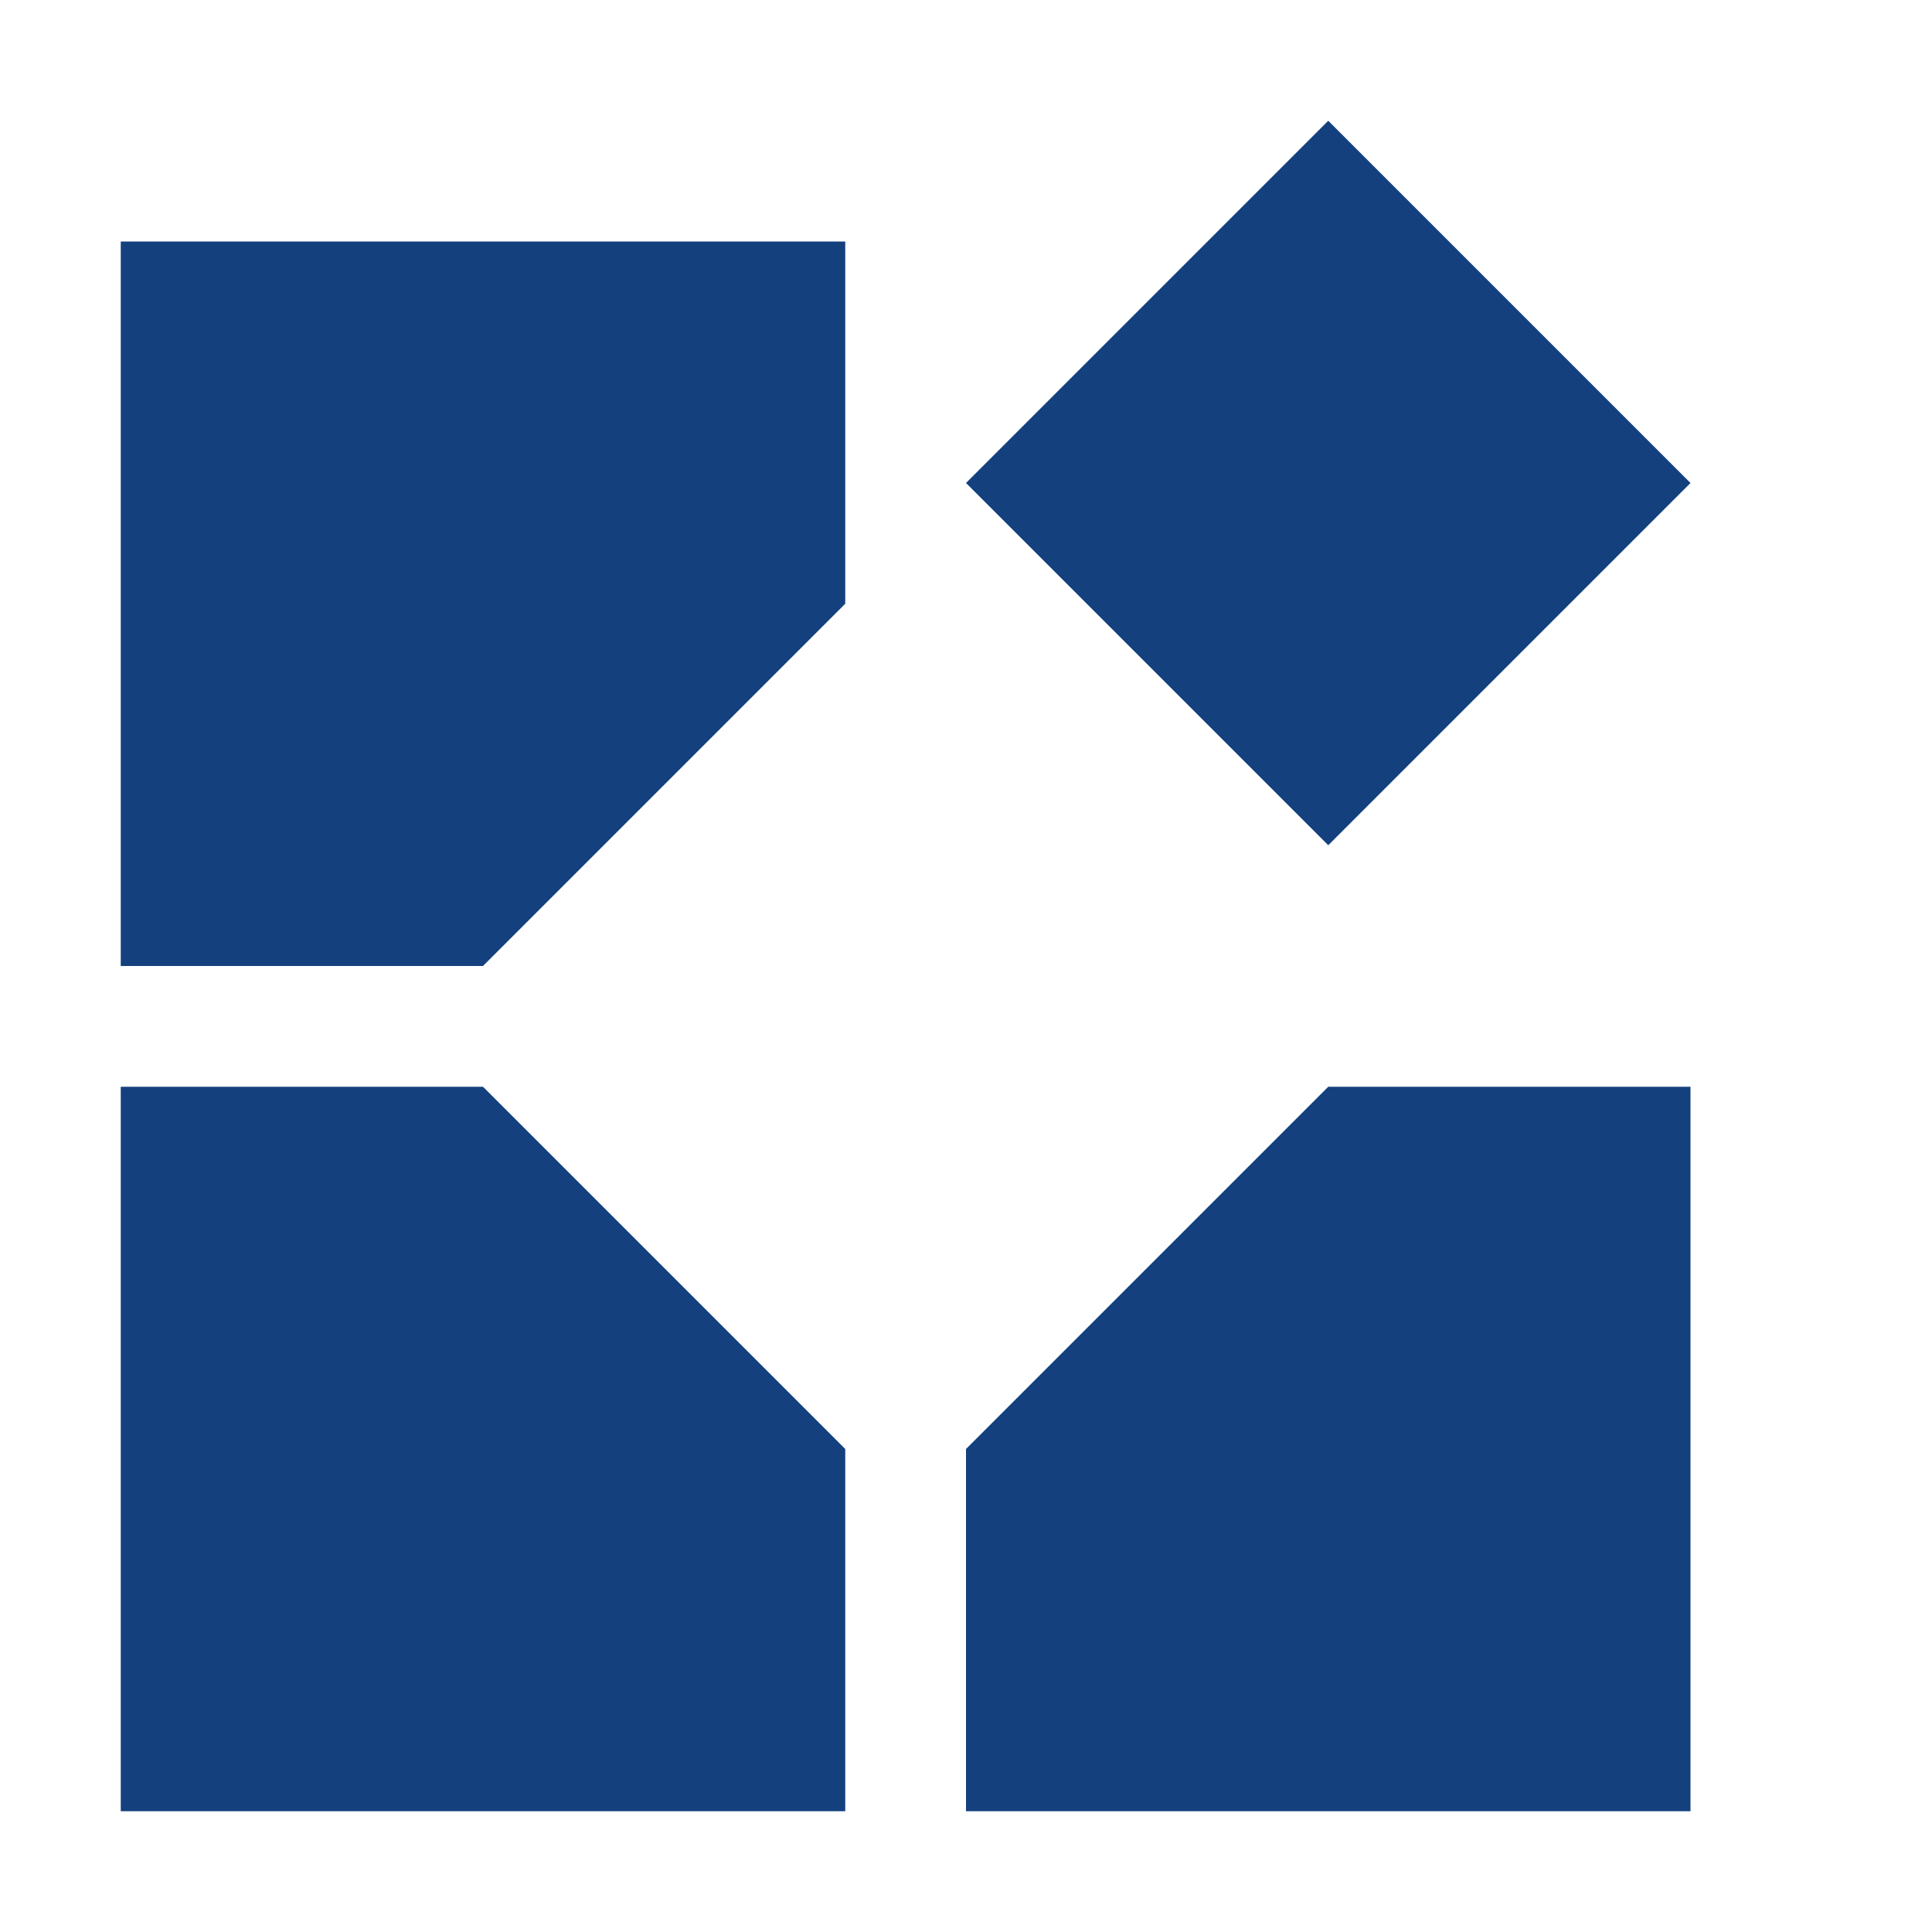
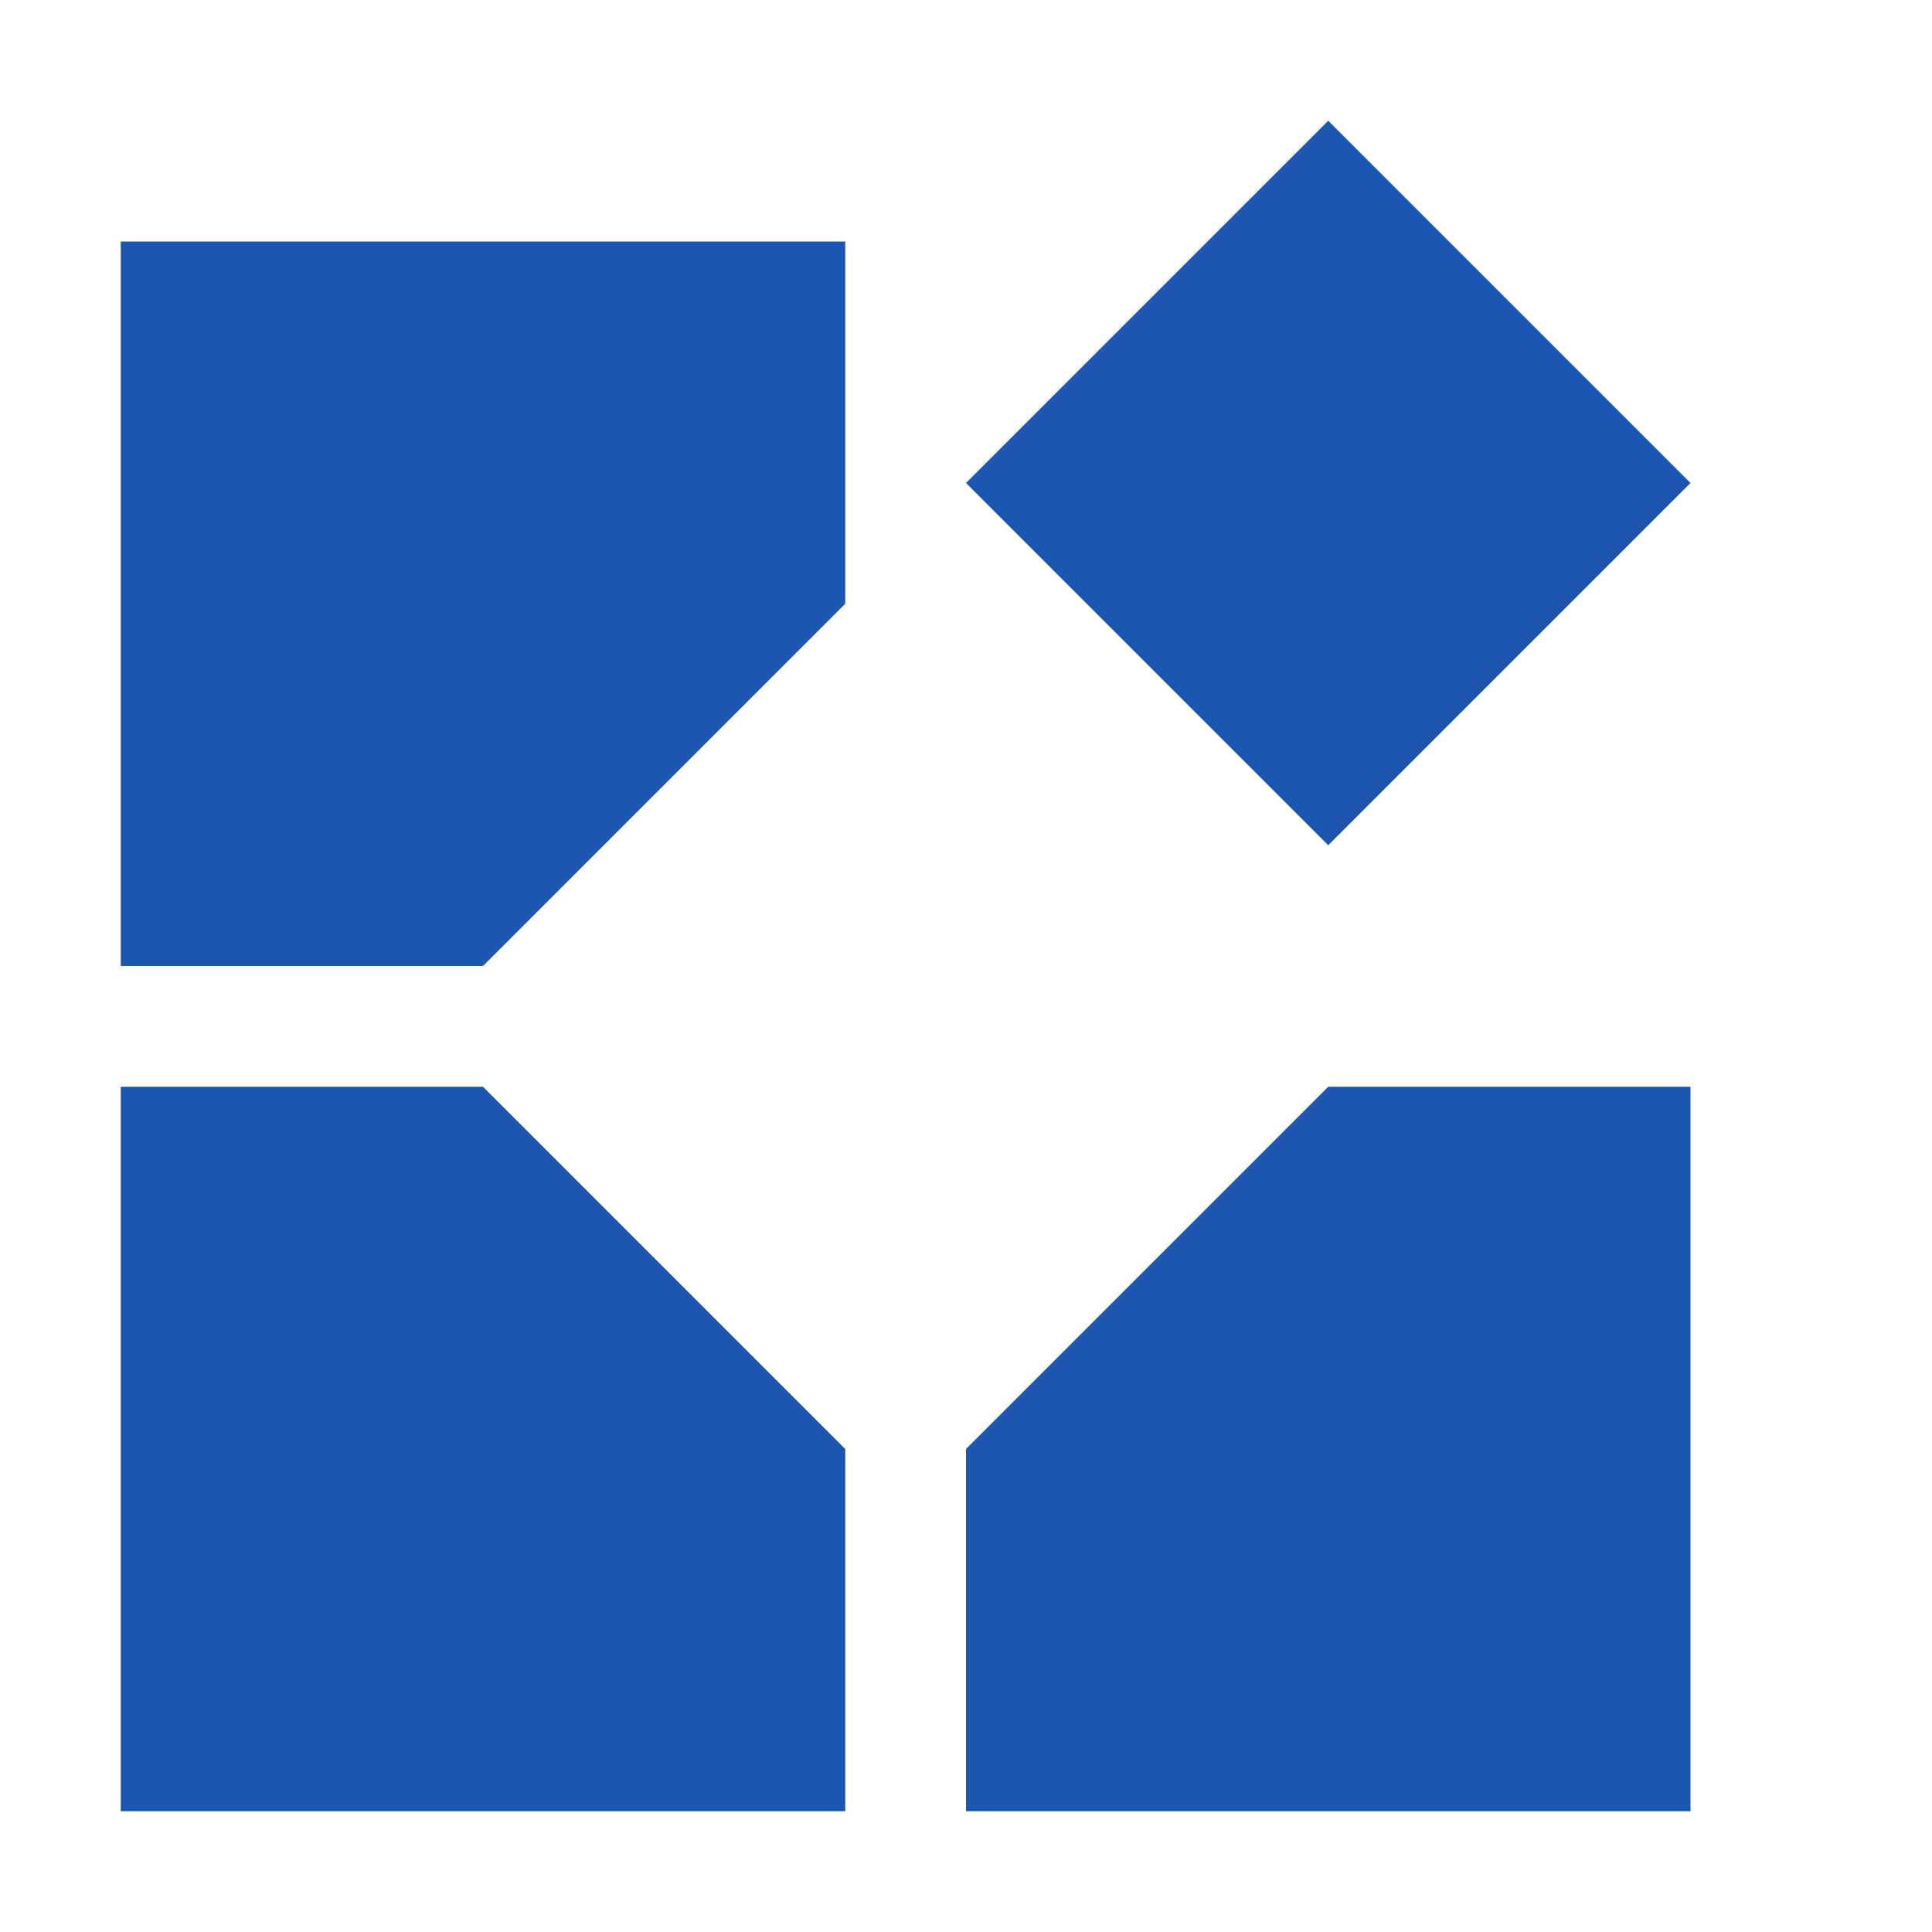
<svg xmlns="http://www.w3.org/2000/svg" width="16" height="16" viewBox="0 0 16 16" role="img" aria-label="专精特新小尺寸图形标">
-   <path fill="#14417E" d="M1 2H7V5L4 8H1ZM1 9H4L7 12V15H1ZM8 15V12L11 9H14V15ZM11 1L14 4L11 7L8 4Z" />
+   <path fill="#1D56B0" d="M1 2H7V5L4 8H1ZM1 9H4L7 12V15H1ZM8 15V12L11 9H14V15ZM11 1L14 4L11 7L8 4Z" />
</svg>
